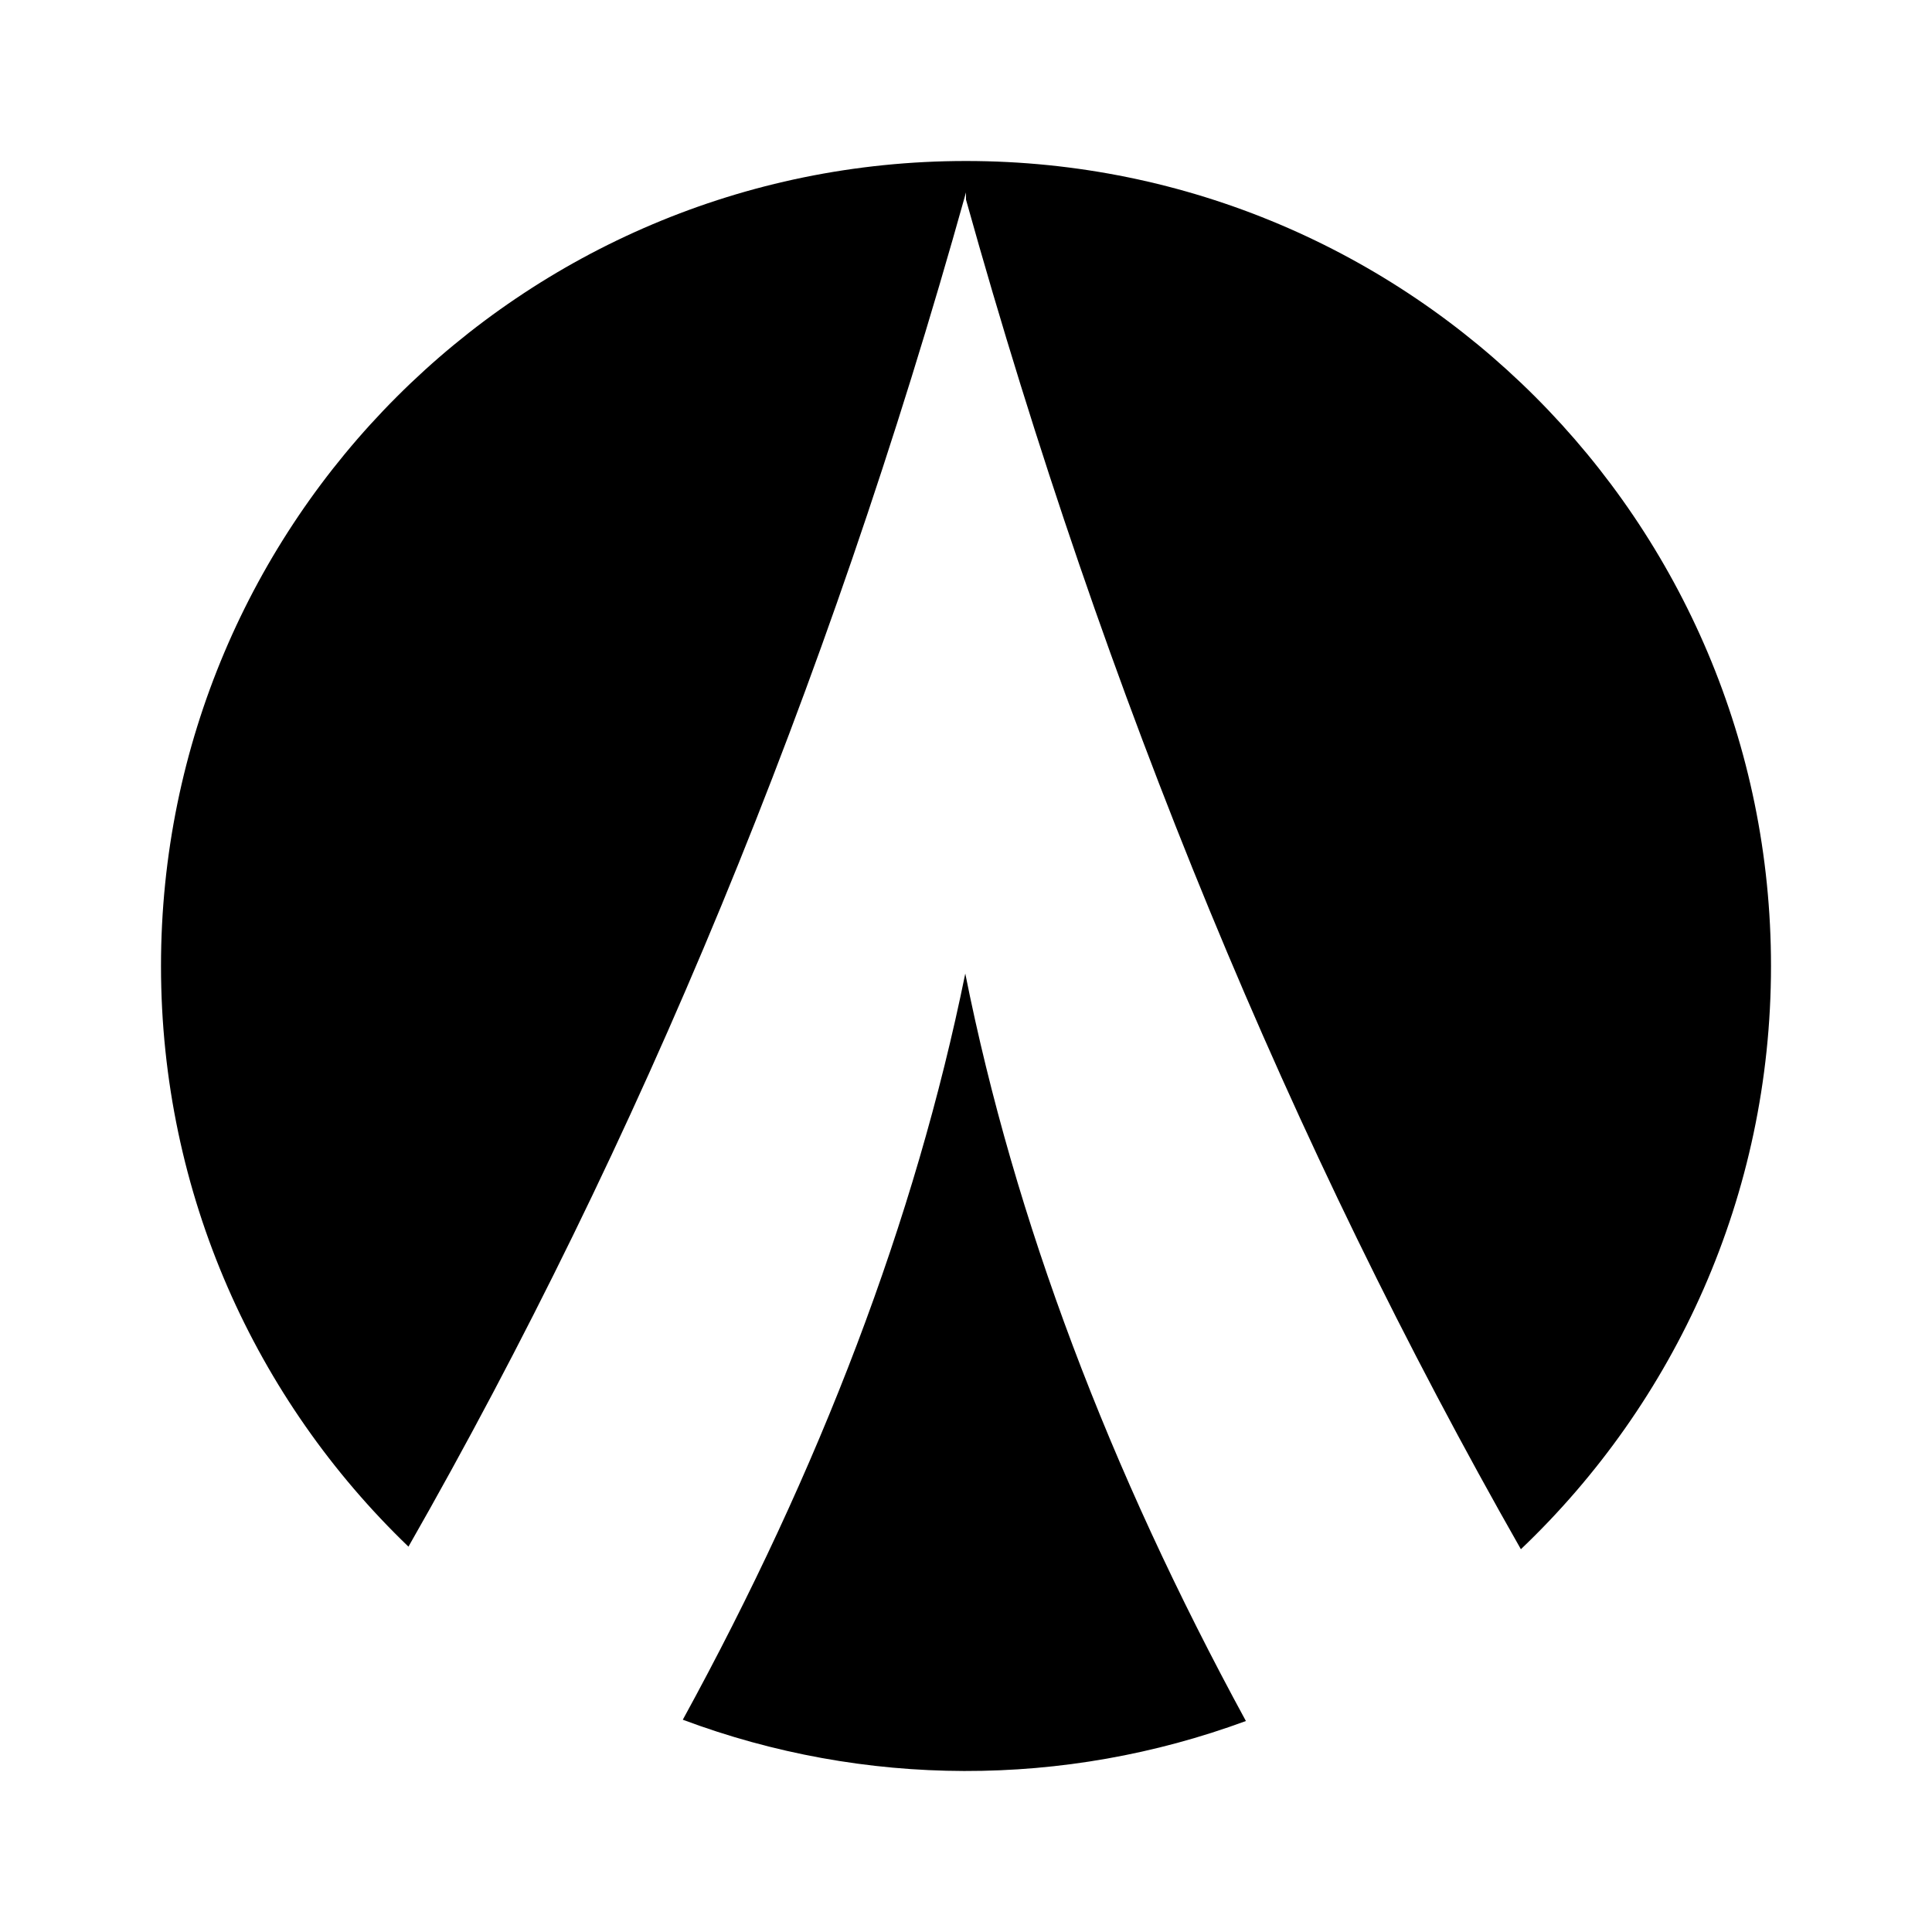
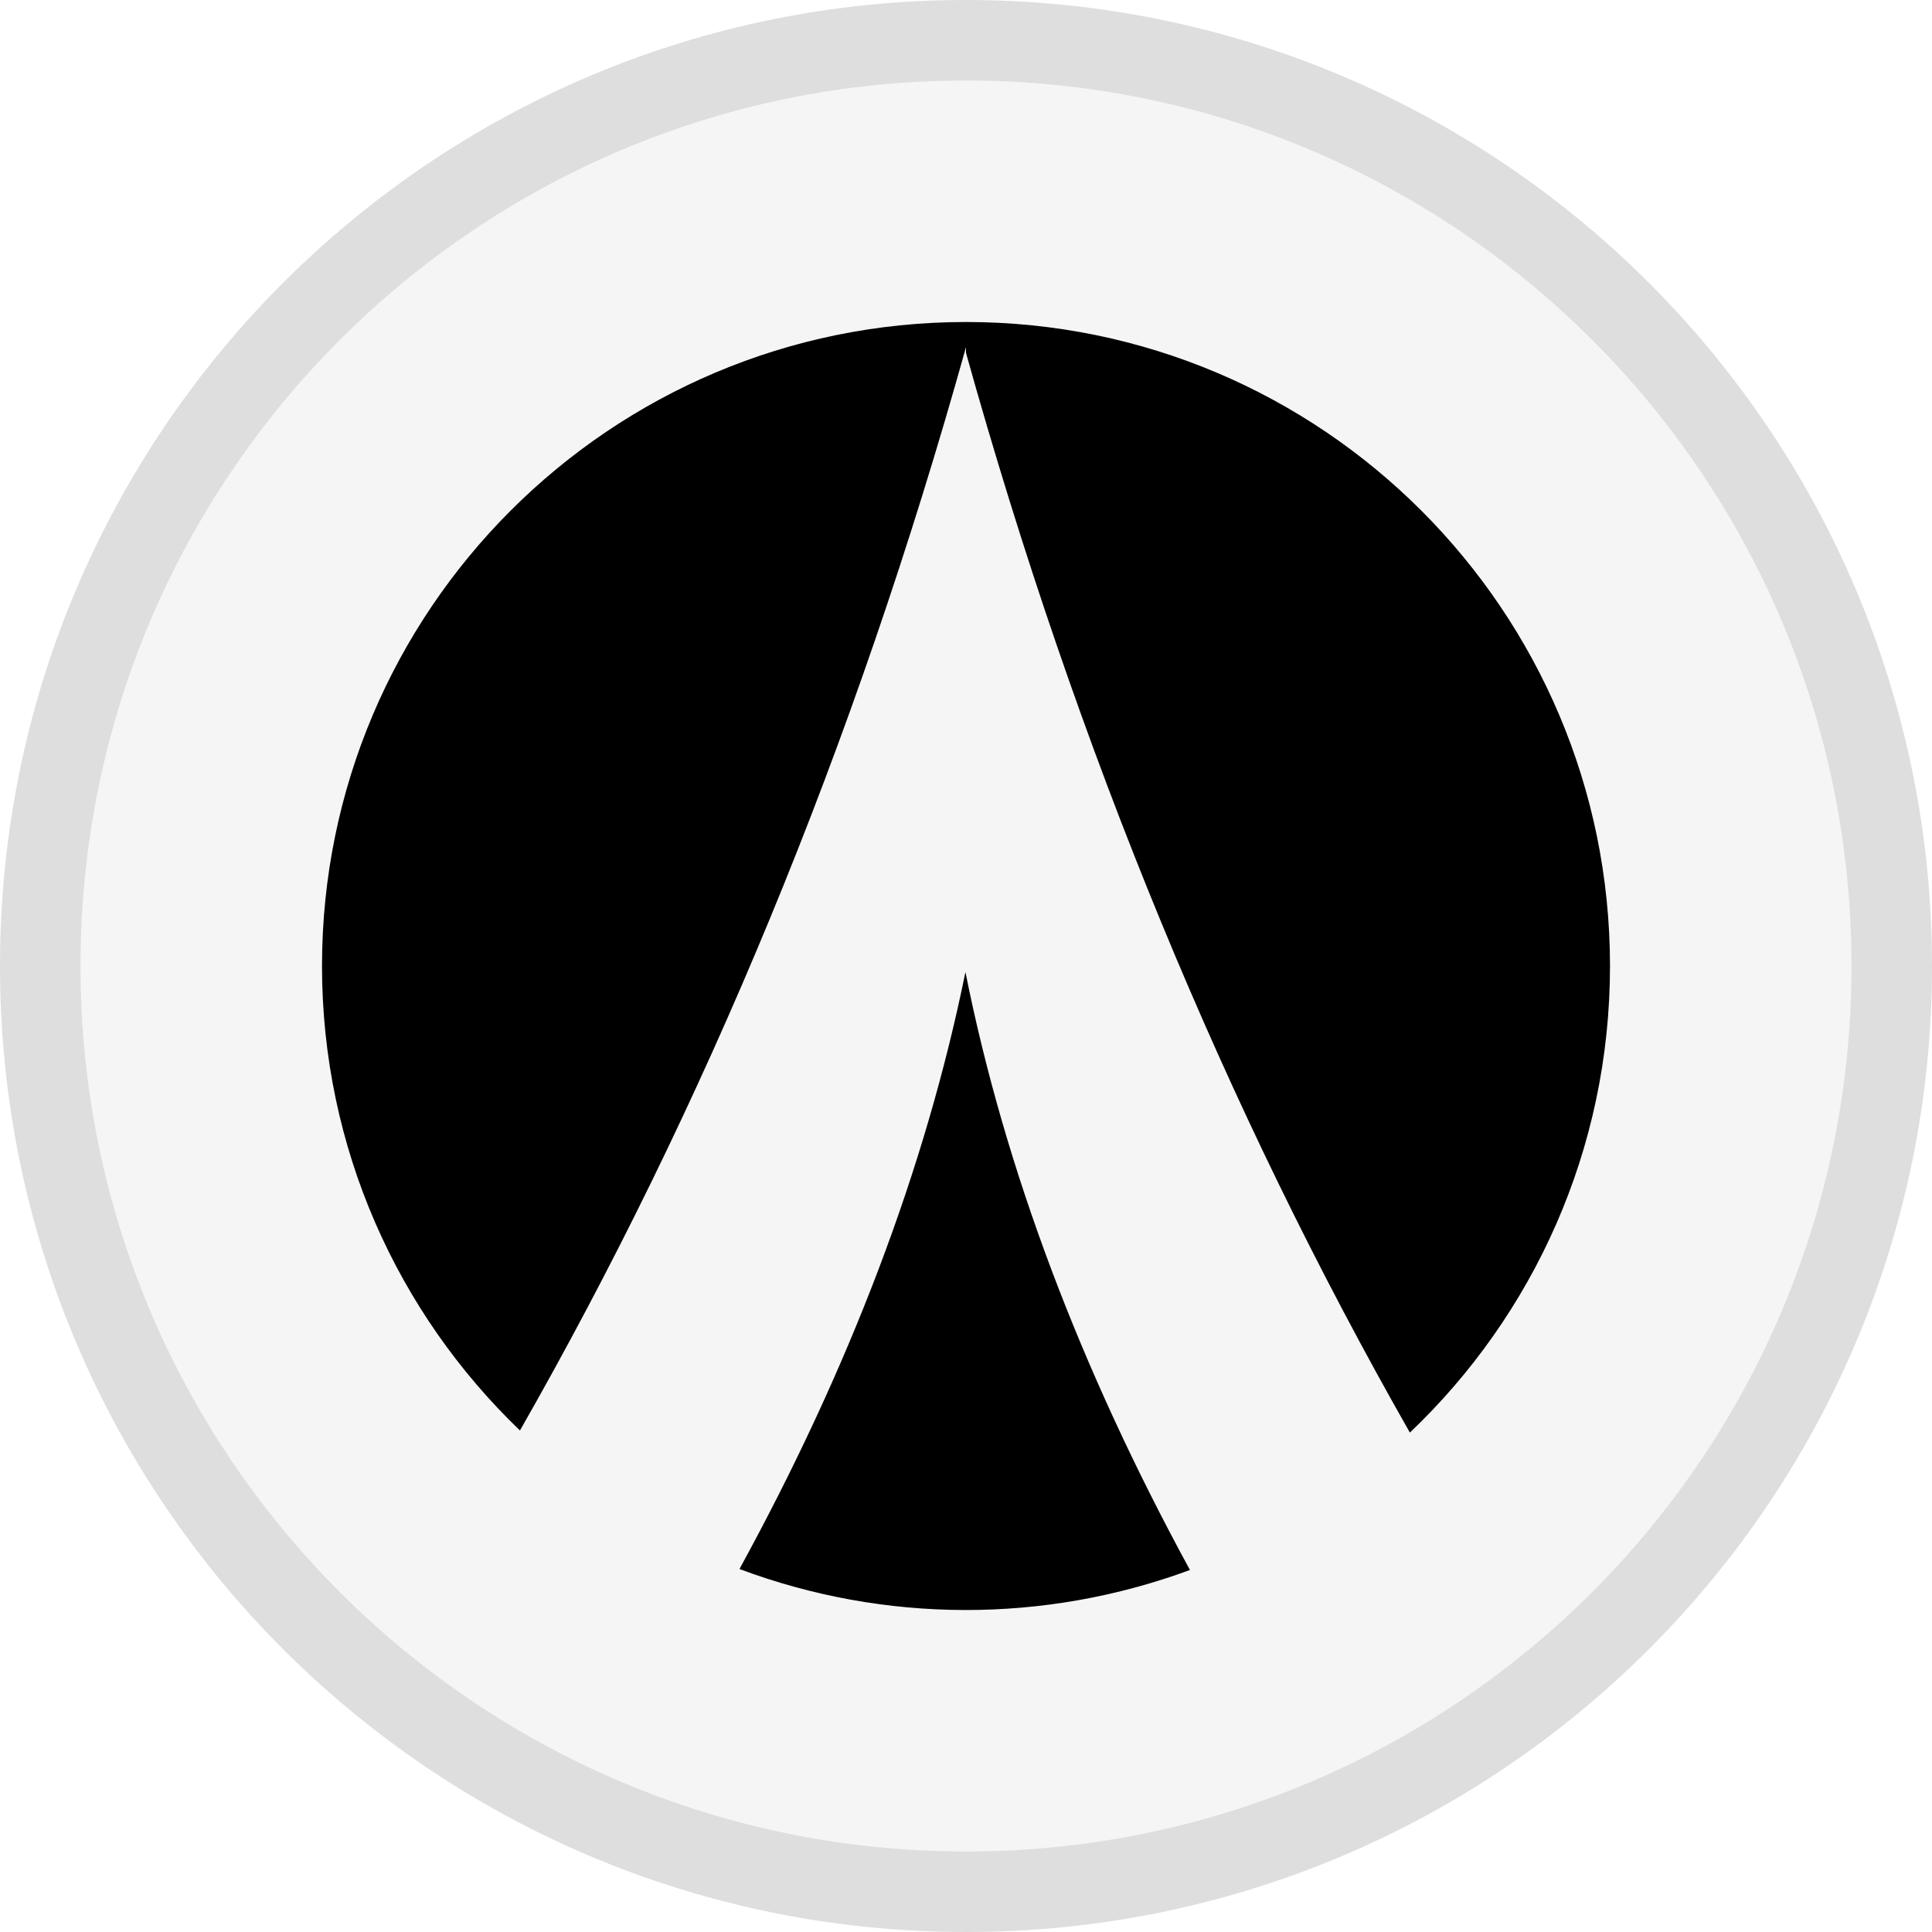
<svg xmlns="http://www.w3.org/2000/svg" width="24" height="24" viewBox="0 0 24 24" fill="none">
-   <path d="M2 12C2 6.477 6.477 2 12 2C17.523 2 22 6.477 22 12C22 14.851 20.807 17.423 18.893 19.245C16.046 14.246 13.73 8.677 12 2.48V2.39C10.264 8.611 7.936 14.199 5.074 19.213C3.179 17.393 2 14.834 2 12ZM11.991 12.094C11.368 15.154 10.189 18.245 8.482 21.363C10.736 22.207 13.219 22.212 15.477 21.379C13.776 18.255 12.604 15.16 11.991 12.094Z" fill="black" />
+   <path d="M12 24C18.627 24 24 18.627 24 12C24 5.373 18.627 0 12 0C5.373 0 0 5.373 0 12C0 18.627 5.373 24 12 24Z" fill="#F5F5F5" />
+   <path d="M23.5 12C23.5 18.351 18.351 23.5 12 23.5C5.649 23.5 0.5 18.351 0.5 12C0.5 5.649 5.649 0.5 12 0.5C18.351 0.5 23.5 5.649 23.5 12Z" stroke="black" stroke-opacity="0.097" />
+   <path d="M4 12C4 7.582 7.582 4 12 4C16.418 4 20 7.582 20 12C20 14.281 19.046 16.339 17.514 17.796C15.236 13.796 13.384 9.342 12 4.384V4.312C10.611 9.289 8.749 13.759 6.459 17.77C4.944 16.315 4 14.267 4 12ZM11.993 12.075C11.495 14.523 10.551 16.996 9.186 19.491C10.989 20.166 12.975 20.17 14.782 19.503C13.421 17.004 12.483 14.528 11.993 12.075Z" fill="black" />
</svg>
